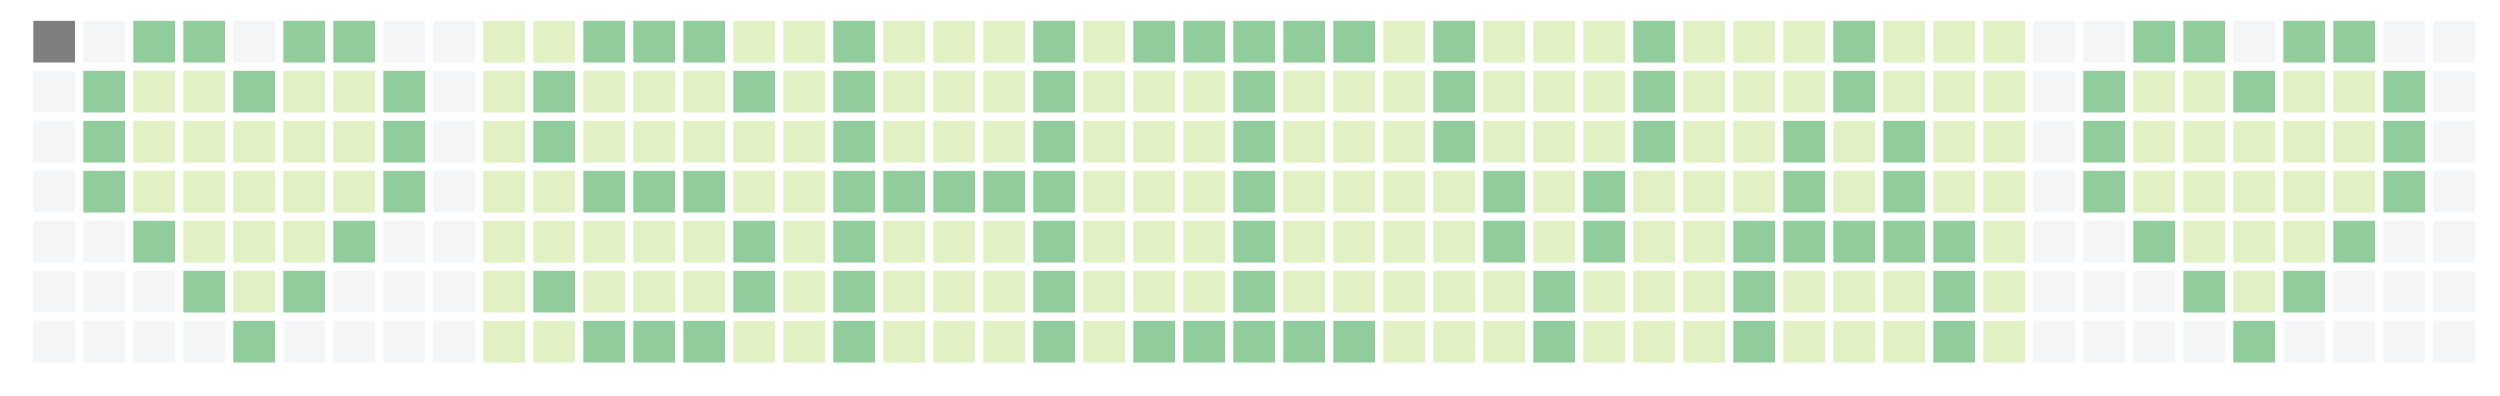
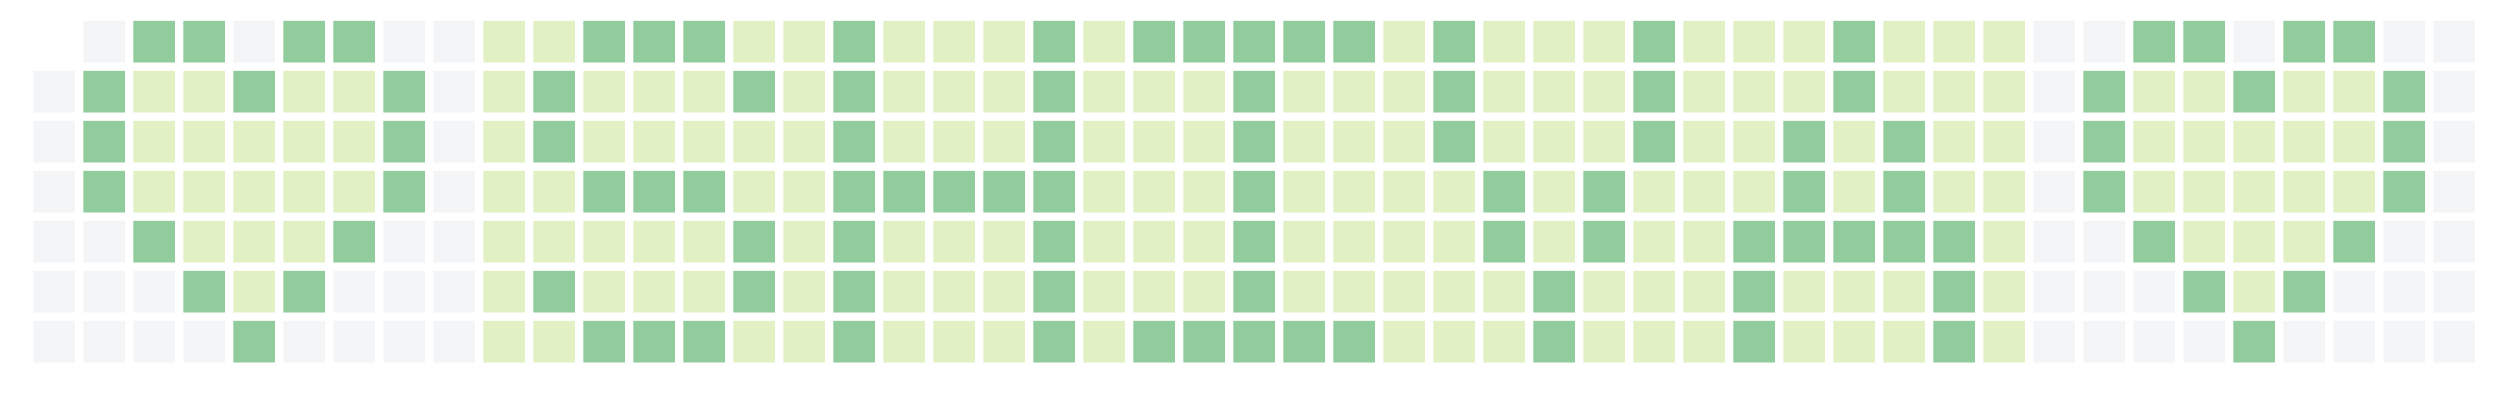
<svg xmlns="http://www.w3.org/2000/svg" width="600" height="95" fill-opacity="0.5">
  <g transform="translate(-5, 5)">
    <g transform="translate(0, 0)">
-       <rect width="10" height="10" x="13" y="0" />
+       <rect width="10" height="10" x="13" y="0" fill="rgba(0,0,0,0)" />
      <rect width="10" height="10" x="13" y="12" fill="#ebedf0" />
      <rect width="10" height="10" x="13" y="24" fill="#ebedf0" />
      <rect width="10" height="10" x="13" y="36" fill="#ebedf0" />
      <rect width="10" height="10" x="13" y="48" fill="#ebedf0" />
      <rect width="10" height="10" x="13" y="60" fill="#ebedf0" />
      <rect width="10" height="10" x="13" y="72" fill="#ebedf0" />
    </g>
    <g transform="translate(13, 0)">
      <rect width="10" height="10" x="12" y="0" fill="#ebedf0" />
      <rect width="10" height="10" x="12" y="12" fill="#239a3b" />
      <rect width="10" height="10" x="12" y="24" fill="#239a3b" />
      <rect width="10" height="10" x="12" y="36" fill="#239a3b" />
      <rect width="10" height="10" x="12" y="48" fill="#ebedf0" />
      <rect width="10" height="10" x="12" y="60" fill="#ebedf0" />
      <rect width="10" height="10" x="12" y="72" fill="#ebedf0" />
    </g>
    <g transform="translate(26, 0)">
      <rect width="10" height="10" x="11" y="0" fill="#239a3b" />
      <rect width="10" height="10" x="11" y="12" fill="#c6e48b" />
      <rect width="10" height="10" x="11" y="24" fill="#c6e48b" />
      <rect width="10" height="10" x="11" y="36" fill="#c6e48b" />
      <rect width="10" height="10" x="11" y="48" fill="#239a3b" />
      <rect width="10" height="10" x="11" y="60" fill="#ebedf0" />
      <rect width="10" height="10" x="11" y="72" fill="#ebedf0" />
    </g>
    <g transform="translate(39, 0)">
      <rect width="10" height="10" x="10" y="0" fill="#239a3b" />
      <rect width="10" height="10" x="10" y="12" fill="#c6e48b" />
      <rect width="10" height="10" x="10" y="24" fill="#c6e48b" />
      <rect width="10" height="10" x="10" y="36" fill="#c6e48b" />
      <rect width="10" height="10" x="10" y="48" fill="#c6e48b" />
      <rect width="10" height="10" x="10" y="60" fill="#239a3b" />
      <rect width="10" height="10" x="10" y="72" fill="#ebedf0" />
    </g>
    <g transform="translate(52, 0)">
      <rect width="10" height="10" x="9" y="0" fill="#ebedf0" />
      <rect width="10" height="10" x="9" y="12" fill="#239a3b" />
      <rect width="10" height="10" x="9" y="24" fill="#c6e48b" />
      <rect width="10" height="10" x="9" y="36" fill="#c6e48b" />
      <rect width="10" height="10" x="9" y="48" fill="#c6e48b" />
      <rect width="10" height="10" x="9" y="60" fill="#c6e48b" />
      <rect width="10" height="10" x="9" y="72" fill="#239a3b" />
    </g>
    <g transform="translate(65, 0)">
      <rect width="10" height="10" x="8" y="0" fill="#239a3b" />
      <rect width="10" height="10" x="8" y="12" fill="#c6e48b" />
      <rect width="10" height="10" x="8" y="24" fill="#c6e48b" />
      <rect width="10" height="10" x="8" y="36" fill="#c6e48b" />
      <rect width="10" height="10" x="8" y="48" fill="#c6e48b" />
      <rect width="10" height="10" x="8" y="60" fill="#239a3b" />
      <rect width="10" height="10" x="8" y="72" fill="#ebedf0" />
    </g>
    <g transform="translate(78, 0)">
      <rect width="10" height="10" x="7" y="0" fill="#239a3b" />
      <rect width="10" height="10" x="7" y="12" fill="#c6e48b" />
      <rect width="10" height="10" x="7" y="24" fill="#c6e48b" />
      <rect width="10" height="10" x="7" y="36" fill="#c6e48b" />
      <rect width="10" height="10" x="7" y="48" fill="#239a3b" />
      <rect width="10" height="10" x="7" y="60" fill="#ebedf0" />
      <rect width="10" height="10" x="7" y="72" fill="#ebedf0" />
    </g>
    <g transform="translate(91, 0)">
      <rect width="10" height="10" x="6" y="0" fill="#ebedf0" />
      <rect width="10" height="10" x="6" y="12" fill="#239a3b" />
      <rect width="10" height="10" x="6" y="24" fill="#239a3b" />
      <rect width="10" height="10" x="6" y="36" fill="#239a3b" />
      <rect width="10" height="10" x="6" y="48" fill="#ebedf0" />
      <rect width="10" height="10" x="6" y="60" fill="#ebedf0" />
      <rect width="10" height="10" x="6" y="72" fill="#ebedf0" />
    </g>
    <g transform="translate(104, 0)">
      <rect width="10" height="10" x="5" y="0" fill="#ebedf0" />
      <rect width="10" height="10" x="5" y="12" fill="#ebedf0" />
      <rect width="10" height="10" x="5" y="24" fill="#ebedf0" />
      <rect width="10" height="10" x="5" y="36" fill="#ebedf0" />
      <rect width="10" height="10" x="5" y="48" fill="#ebedf0" />
      <rect width="10" height="10" x="5" y="60" fill="#ebedf0" />
      <rect width="10" height="10" x="5" y="72" fill="#ebedf0" />
    </g>
    <g transform="translate(117, 0)">
      <rect width="10" height="10" x="4" y="0" fill="#c6e48b" />
      <rect width="10" height="10" x="4" y="12" fill="#c6e48b" />
      <rect width="10" height="10" x="4" y="24" fill="#c6e48b" />
      <rect width="10" height="10" x="4" y="36" fill="#c6e48b" />
      <rect width="10" height="10" x="4" y="48" fill="#c6e48b" />
      <rect width="10" height="10" x="4" y="60" fill="#c6e48b" />
      <rect width="10" height="10" x="4" y="72" fill="#c6e48b" />
    </g>
    <g transform="translate(130, 0)">
      <rect width="10" height="10" x="3" y="0" fill="#c6e48b" />
      <rect width="10" height="10" x="3" y="12" fill="#239a3b" />
      <rect width="10" height="10" x="3" y="24" fill="#239a3b" />
      <rect width="10" height="10" x="3" y="36" fill="#c6e48b" />
      <rect width="10" height="10" x="3" y="48" fill="#c6e48b" />
      <rect width="10" height="10" x="3" y="60" fill="#239a3b" />
      <rect width="10" height="10" x="3" y="72" fill="#c6e48b" />
    </g>
    <g transform="translate(143, 0)">
      <rect width="10" height="10" x="2" y="0" fill="#239a3b" />
      <rect width="10" height="10" x="2" y="12" fill="#c6e48b" />
      <rect width="10" height="10" x="2" y="24" fill="#c6e48b" />
      <rect width="10" height="10" x="2" y="36" fill="#239a3b" />
      <rect width="10" height="10" x="2" y="48" fill="#c6e48b" />
      <rect width="10" height="10" x="2" y="60" fill="#c6e48b" />
      <rect width="10" height="10" x="2" y="72" fill="#239a3b" />
    </g>
    <g transform="translate(156, 0)">
      <rect width="10" height="10" x="1" y="0" fill="#239a3b" />
      <rect width="10" height="10" x="1" y="12" fill="#c6e48b" />
      <rect width="10" height="10" x="1" y="24" fill="#c6e48b" />
      <rect width="10" height="10" x="1" y="36" fill="#239a3b" />
      <rect width="10" height="10" x="1" y="48" fill="#c6e48b" />
      <rect width="10" height="10" x="1" y="60" fill="#c6e48b" />
      <rect width="10" height="10" x="1" y="72" fill="#239a3b" />
    </g>
    <g transform="translate(169, 0)">
      <rect width="10" height="10" x="0" y="0" fill="#239a3b" />
      <rect width="10" height="10" x="0" y="12" fill="#c6e48b" />
      <rect width="10" height="10" x="0" y="24" fill="#c6e48b" />
      <rect width="10" height="10" x="0" y="36" fill="#239a3b" />
      <rect width="10" height="10" x="0" y="48" fill="#c6e48b" />
      <rect width="10" height="10" x="0" y="60" fill="#c6e48b" />
      <rect width="10" height="10" x="0" y="72" fill="#239a3b" />
    </g>
    <g transform="translate(182, 0)">
      <rect width="10" height="10" x="-1" y="0" fill="#c6e48b" />
      <rect width="10" height="10" x="-1" y="12" fill="#239a3b" />
      <rect width="10" height="10" x="-1" y="24" fill="#c6e48b" />
      <rect width="10" height="10" x="-1" y="36" fill="#c6e48b" />
      <rect width="10" height="10" x="-1" y="48" fill="#239a3b" />
      <rect width="10" height="10" x="-1" y="60" fill="#239a3b" />
      <rect width="10" height="10" x="-1" y="72" fill="#c6e48b" />
    </g>
    <g transform="translate(195, 0)">
      <rect width="10" height="10" x="-2" y="0" fill="#c6e48b" />
      <rect width="10" height="10" x="-2" y="12" fill="#c6e48b" />
      <rect width="10" height="10" x="-2" y="24" fill="#c6e48b" />
      <rect width="10" height="10" x="-2" y="36" fill="#c6e48b" />
      <rect width="10" height="10" x="-2" y="48" fill="#c6e48b" />
      <rect width="10" height="10" x="-2" y="60" fill="#c6e48b" />
      <rect width="10" height="10" x="-2" y="72" fill="#c6e48b" />
    </g>
    <g transform="translate(208, 0)">
      <rect width="10" height="10" x="-3" y="0" fill="#239a3b" />
      <rect width="10" height="10" x="-3" y="12" fill="#239a3b" />
      <rect width="10" height="10" x="-3" y="24" fill="#239a3b" />
      <rect width="10" height="10" x="-3" y="36" fill="#239a3b" />
      <rect width="10" height="10" x="-3" y="48" fill="#239a3b" />
      <rect width="10" height="10" x="-3" y="60" fill="#239a3b" />
      <rect width="10" height="10" x="-3" y="72" fill="#239a3b" />
    </g>
    <g transform="translate(221, 0)">
      <rect width="10" height="10" x="-4" y="0" fill="#c6e48b" />
      <rect width="10" height="10" x="-4" y="12" fill="#c6e48b" />
      <rect width="10" height="10" x="-4" y="24" fill="#c6e48b" />
      <rect width="10" height="10" x="-4" y="36" fill="#239a3b" />
      <rect width="10" height="10" x="-4" y="48" fill="#c6e48b" />
      <rect width="10" height="10" x="-4" y="60" fill="#c6e48b" />
      <rect width="10" height="10" x="-4" y="72" fill="#c6e48b" />
    </g>
    <g transform="translate(234, 0)">
      <rect width="10" height="10" x="-5" y="0" fill="#c6e48b" />
      <rect width="10" height="10" x="-5" y="12" fill="#c6e48b" />
      <rect width="10" height="10" x="-5" y="24" fill="#c6e48b" />
      <rect width="10" height="10" x="-5" y="36" fill="#239a3b" />
      <rect width="10" height="10" x="-5" y="48" fill="#c6e48b" />
      <rect width="10" height="10" x="-5" y="60" fill="#c6e48b" />
      <rect width="10" height="10" x="-5" y="72" fill="#c6e48b" />
    </g>
    <g transform="translate(247, 0)">
      <rect width="10" height="10" x="-6" y="0" fill="#c6e48b" />
      <rect width="10" height="10" x="-6" y="12" fill="#c6e48b" />
      <rect width="10" height="10" x="-6" y="24" fill="#c6e48b" />
      <rect width="10" height="10" x="-6" y="36" fill="#239a3b" />
      <rect width="10" height="10" x="-6" y="48" fill="#c6e48b" />
      <rect width="10" height="10" x="-6" y="60" fill="#c6e48b" />
      <rect width="10" height="10" x="-6" y="72" fill="#c6e48b" />
    </g>
    <g transform="translate(260, 0)">
      <rect width="10" height="10" x="-7" y="0" fill="#239a3b" />
      <rect width="10" height="10" x="-7" y="12" fill="#239a3b" />
      <rect width="10" height="10" x="-7" y="24" fill="#239a3b" />
      <rect width="10" height="10" x="-7" y="36" fill="#239a3b" />
      <rect width="10" height="10" x="-7" y="48" fill="#239a3b" />
      <rect width="10" height="10" x="-7" y="60" fill="#239a3b" />
      <rect width="10" height="10" x="-7" y="72" fill="#239a3b" />
    </g>
    <g transform="translate(273, 0)">
      <rect width="10" height="10" x="-8" y="0" fill="#c6e48b" />
      <rect width="10" height="10" x="-8" y="12" fill="#c6e48b" />
      <rect width="10" height="10" x="-8" y="24" fill="#c6e48b" />
      <rect width="10" height="10" x="-8" y="36" fill="#c6e48b" />
      <rect width="10" height="10" x="-8" y="48" fill="#c6e48b" />
      <rect width="10" height="10" x="-8" y="60" fill="#c6e48b" />
      <rect width="10" height="10" x="-8" y="72" fill="#c6e48b" />
    </g>
    <g transform="translate(286, 0)">
      <rect width="10" height="10" x="-9" y="0" fill="#239a3b" />
      <rect width="10" height="10" x="-9" y="12" fill="#c6e48b" />
      <rect width="10" height="10" x="-9" y="24" fill="#c6e48b" />
      <rect width="10" height="10" x="-9" y="36" fill="#c6e48b" />
      <rect width="10" height="10" x="-9" y="48" fill="#c6e48b" />
      <rect width="10" height="10" x="-9" y="60" fill="#c6e48b" />
      <rect width="10" height="10" x="-9" y="72" fill="#239a3b" />
    </g>
    <g transform="translate(299, 0)">
      <rect width="10" height="10" x="-10" y="0" fill="#239a3b" />
      <rect width="10" height="10" x="-10" y="12" fill="#c6e48b" />
      <rect width="10" height="10" x="-10" y="24" fill="#c6e48b" />
      <rect width="10" height="10" x="-10" y="36" fill="#c6e48b" />
      <rect width="10" height="10" x="-10" y="48" fill="#c6e48b" />
      <rect width="10" height="10" x="-10" y="60" fill="#c6e48b" />
      <rect width="10" height="10" x="-10" y="72" fill="#239a3b" />
    </g>
    <g transform="translate(312, 0)">
      <rect width="10" height="10" x="-11" y="0" fill="#239a3b" />
      <rect width="10" height="10" x="-11" y="12" fill="#239a3b" />
      <rect width="10" height="10" x="-11" y="24" fill="#239a3b" />
      <rect width="10" height="10" x="-11" y="36" fill="#239a3b" />
      <rect width="10" height="10" x="-11" y="48" fill="#239a3b" />
      <rect width="10" height="10" x="-11" y="60" fill="#239a3b" />
      <rect width="10" height="10" x="-11" y="72" fill="#239a3b" />
    </g>
    <g transform="translate(325, 0)">
      <rect width="10" height="10" x="-12" y="0" fill="#239a3b" />
      <rect width="10" height="10" x="-12" y="12" fill="#c6e48b" />
      <rect width="10" height="10" x="-12" y="24" fill="#c6e48b" />
      <rect width="10" height="10" x="-12" y="36" fill="#c6e48b" />
      <rect width="10" height="10" x="-12" y="48" fill="#c6e48b" />
      <rect width="10" height="10" x="-12" y="60" fill="#c6e48b" />
      <rect width="10" height="10" x="-12" y="72" fill="#239a3b" />
    </g>
    <g transform="translate(338, 0)">
      <rect width="10" height="10" x="-13" y="0" fill="#239a3b" />
      <rect width="10" height="10" x="-13" y="12" fill="#c6e48b" />
      <rect width="10" height="10" x="-13" y="24" fill="#c6e48b" />
      <rect width="10" height="10" x="-13" y="36" fill="#c6e48b" />
      <rect width="10" height="10" x="-13" y="48" fill="#c6e48b" />
      <rect width="10" height="10" x="-13" y="60" fill="#c6e48b" />
      <rect width="10" height="10" x="-13" y="72" fill="#239a3b" />
    </g>
    <g transform="translate(351, 0)">
      <rect width="10" height="10" x="-14" y="0" fill="#c6e48b" />
      <rect width="10" height="10" x="-14" y="12" fill="#c6e48b" />
      <rect width="10" height="10" x="-14" y="24" fill="#c6e48b" />
      <rect width="10" height="10" x="-14" y="36" fill="#c6e48b" />
      <rect width="10" height="10" x="-14" y="48" fill="#c6e48b" />
      <rect width="10" height="10" x="-14" y="60" fill="#c6e48b" />
      <rect width="10" height="10" x="-14" y="72" fill="#c6e48b" />
    </g>
    <g transform="translate(364, 0)">
      <rect width="10" height="10" x="-15" y="0" fill="#239a3b" />
      <rect width="10" height="10" x="-15" y="12" fill="#239a3b" />
      <rect width="10" height="10" x="-15" y="24" fill="#239a3b" />
      <rect width="10" height="10" x="-15" y="36" fill="#c6e48b" />
      <rect width="10" height="10" x="-15" y="48" fill="#c6e48b" />
      <rect width="10" height="10" x="-15" y="60" fill="#c6e48b" />
      <rect width="10" height="10" x="-15" y="72" fill="#c6e48b" />
    </g>
    <g transform="translate(377, 0)">
      <rect width="10" height="10" x="-16" y="0" fill="#c6e48b" />
      <rect width="10" height="10" x="-16" y="12" fill="#c6e48b" />
      <rect width="10" height="10" x="-16" y="24" fill="#c6e48b" />
      <rect width="10" height="10" x="-16" y="36" fill="#239a3b" />
      <rect width="10" height="10" x="-16" y="48" fill="#239a3b" />
      <rect width="10" height="10" x="-16" y="60" fill="#c6e48b" />
      <rect width="10" height="10" x="-16" y="72" fill="#c6e48b" />
    </g>
    <g transform="translate(390, 0)">
      <rect width="10" height="10" x="-17" y="0" fill="#c6e48b" />
      <rect width="10" height="10" x="-17" y="12" fill="#c6e48b" />
      <rect width="10" height="10" x="-17" y="24" fill="#c6e48b" />
      <rect width="10" height="10" x="-17" y="36" fill="#c6e48b" />
      <rect width="10" height="10" x="-17" y="48" fill="#c6e48b" />
      <rect width="10" height="10" x="-17" y="60" fill="#239a3b" />
      <rect width="10" height="10" x="-17" y="72" fill="#239a3b" />
    </g>
    <g transform="translate(403, 0)">
      <rect width="10" height="10" x="-18" y="0" fill="#c6e48b" />
      <rect width="10" height="10" x="-18" y="12" fill="#c6e48b" />
      <rect width="10" height="10" x="-18" y="24" fill="#c6e48b" />
      <rect width="10" height="10" x="-18" y="36" fill="#239a3b" />
      <rect width="10" height="10" x="-18" y="48" fill="#239a3b" />
      <rect width="10" height="10" x="-18" y="60" fill="#c6e48b" />
      <rect width="10" height="10" x="-18" y="72" fill="#c6e48b" />
    </g>
    <g transform="translate(416, 0)">
      <rect width="10" height="10" x="-19" y="0" fill="#239a3b" />
      <rect width="10" height="10" x="-19" y="12" fill="#239a3b" />
      <rect width="10" height="10" x="-19" y="24" fill="#239a3b" />
      <rect width="10" height="10" x="-19" y="36" fill="#c6e48b" />
      <rect width="10" height="10" x="-19" y="48" fill="#c6e48b" />
      <rect width="10" height="10" x="-19" y="60" fill="#c6e48b" />
      <rect width="10" height="10" x="-19" y="72" fill="#c6e48b" />
    </g>
    <g transform="translate(429, 0)">
      <rect width="10" height="10" x="-20" y="0" fill="#c6e48b" />
      <rect width="10" height="10" x="-20" y="12" fill="#c6e48b" />
      <rect width="10" height="10" x="-20" y="24" fill="#c6e48b" />
      <rect width="10" height="10" x="-20" y="36" fill="#c6e48b" />
      <rect width="10" height="10" x="-20" y="48" fill="#c6e48b" />
      <rect width="10" height="10" x="-20" y="60" fill="#c6e48b" />
      <rect width="10" height="10" x="-20" y="72" fill="#c6e48b" />
    </g>
    <g transform="translate(442, 0)">
      <rect width="10" height="10" x="-21" y="0" fill="#c6e48b" />
      <rect width="10" height="10" x="-21" y="12" fill="#c6e48b" />
      <rect width="10" height="10" x="-21" y="24" fill="#c6e48b" />
      <rect width="10" height="10" x="-21" y="36" fill="#c6e48b" />
      <rect width="10" height="10" x="-21" y="48" fill="#239a3b" />
      <rect width="10" height="10" x="-21" y="60" fill="#239a3b" />
      <rect width="10" height="10" x="-21" y="72" fill="#239a3b" />
    </g>
    <g transform="translate(455, 0)">
      <rect width="10" height="10" x="-22" y="0" fill="#c6e48b" />
      <rect width="10" height="10" x="-22" y="12" fill="#c6e48b" />
      <rect width="10" height="10" x="-22" y="24" fill="#239a3b" />
      <rect width="10" height="10" x="-22" y="36" fill="#239a3b" />
      <rect width="10" height="10" x="-22" y="48" fill="#239a3b" />
      <rect width="10" height="10" x="-22" y="60" fill="#c6e48b" />
      <rect width="10" height="10" x="-22" y="72" fill="#c6e48b" />
    </g>
    <g transform="translate(468, 0)">
      <rect width="10" height="10" x="-23" y="0" fill="#239a3b" />
      <rect width="10" height="10" x="-23" y="12" fill="#239a3b" />
      <rect width="10" height="10" x="-23" y="24" fill="#c6e48b" />
      <rect width="10" height="10" x="-23" y="36" fill="#c6e48b" />
      <rect width="10" height="10" x="-23" y="48" fill="#239a3b" />
      <rect width="10" height="10" x="-23" y="60" fill="#c6e48b" />
      <rect width="10" height="10" x="-23" y="72" fill="#c6e48b" />
    </g>
    <g transform="translate(481, 0)">
      <rect width="10" height="10" x="-24" y="0" fill="#c6e48b" />
      <rect width="10" height="10" x="-24" y="12" fill="#c6e48b" />
      <rect width="10" height="10" x="-24" y="24" fill="#239a3b" />
      <rect width="10" height="10" x="-24" y="36" fill="#239a3b" />
      <rect width="10" height="10" x="-24" y="48" fill="#239a3b" />
      <rect width="10" height="10" x="-24" y="60" fill="#c6e48b" />
      <rect width="10" height="10" x="-24" y="72" fill="#c6e48b" />
    </g>
    <g transform="translate(494, 0)">
      <rect width="10" height="10" x="-25" y="0" fill="#c6e48b" />
      <rect width="10" height="10" x="-25" y="12" fill="#c6e48b" />
      <rect width="10" height="10" x="-25" y="24" fill="#c6e48b" />
      <rect width="10" height="10" x="-25" y="36" fill="#c6e48b" />
      <rect width="10" height="10" x="-25" y="48" fill="#239a3b" />
      <rect width="10" height="10" x="-25" y="60" fill="#239a3b" />
      <rect width="10" height="10" x="-25" y="72" fill="#239a3b" />
    </g>
    <g transform="translate(507, 0)">
      <rect width="10" height="10" x="-26" y="0" fill="#c6e48b" />
      <rect width="10" height="10" x="-26" y="12" fill="#c6e48b" />
      <rect width="10" height="10" x="-26" y="24" fill="#c6e48b" />
      <rect width="10" height="10" x="-26" y="36" fill="#c6e48b" />
      <rect width="10" height="10" x="-26" y="48" fill="#c6e48b" />
      <rect width="10" height="10" x="-26" y="60" fill="#c6e48b" />
      <rect width="10" height="10" x="-26" y="72" fill="#c6e48b" />
    </g>
    <g transform="translate(520, 0)">
      <rect width="10" height="10" x="-27" y="0" fill="#ebedf0" />
      <rect width="10" height="10" x="-27" y="12" fill="#ebedf0" />
      <rect width="10" height="10" x="-27" y="24" fill="#ebedf0" />
      <rect width="10" height="10" x="-27" y="36" fill="#ebedf0" />
      <rect width="10" height="10" x="-27" y="48" fill="#ebedf0" />
      <rect width="10" height="10" x="-27" y="60" fill="#ebedf0" />
      <rect width="10" height="10" x="-27" y="72" fill="#ebedf0" />
    </g>
    <g transform="translate(533, 0)">
      <rect width="10" height="10" x="-28" y="0" fill="#ebedf0" />
      <rect width="10" height="10" x="-28" y="12" fill="#239a3b" />
      <rect width="10" height="10" x="-28" y="24" fill="#239a3b" />
      <rect width="10" height="10" x="-28" y="36" fill="#239a3b" />
      <rect width="10" height="10" x="-28" y="48" fill="#ebedf0" />
      <rect width="10" height="10" x="-28" y="60" fill="#ebedf0" />
      <rect width="10" height="10" x="-28" y="72" fill="#ebedf0" />
    </g>
    <g transform="translate(546, 0)">
      <rect width="10" height="10" x="-29" y="0" fill="#239a3b" />
      <rect width="10" height="10" x="-29" y="12" fill="#c6e48b" />
      <rect width="10" height="10" x="-29" y="24" fill="#c6e48b" />
      <rect width="10" height="10" x="-29" y="36" fill="#c6e48b" />
      <rect width="10" height="10" x="-29" y="48" fill="#239a3b" />
      <rect width="10" height="10" x="-29" y="60" fill="#ebedf0" />
      <rect width="10" height="10" x="-29" y="72" fill="#ebedf0" />
    </g>
    <g transform="translate(559, 0)">
      <rect width="10" height="10" x="-30" y="0" fill="#239a3b" />
      <rect width="10" height="10" x="-30" y="12" fill="#c6e48b" />
      <rect width="10" height="10" x="-30" y="24" fill="#c6e48b" />
      <rect width="10" height="10" x="-30" y="36" fill="#c6e48b" />
      <rect width="10" height="10" x="-30" y="48" fill="#c6e48b" />
      <rect width="10" height="10" x="-30" y="60" fill="#239a3b" />
      <rect width="10" height="10" x="-30" y="72" fill="#ebedf0" />
    </g>
    <g transform="translate(572, 0)">
      <rect width="10" height="10" x="-31" y="0" fill="#ebedf0" />
      <rect width="10" height="10" x="-31" y="12" fill="#239a3b" />
      <rect width="10" height="10" x="-31" y="24" fill="#c6e48b" />
      <rect width="10" height="10" x="-31" y="36" fill="#c6e48b" />
      <rect width="10" height="10" x="-31" y="48" fill="#c6e48b" />
      <rect width="10" height="10" x="-31" y="60" fill="#c6e48b" />
      <rect width="10" height="10" x="-31" y="72" fill="#239a3b" />
    </g>
    <g transform="translate(585, 0)">
      <rect width="10" height="10" x="-32" y="0" fill="#239a3b" />
      <rect width="10" height="10" x="-32" y="12" fill="#c6e48b" />
      <rect width="10" height="10" x="-32" y="24" fill="#c6e48b" />
      <rect width="10" height="10" x="-32" y="36" fill="#c6e48b" />
      <rect width="10" height="10" x="-32" y="48" fill="#c6e48b" />
      <rect width="10" height="10" x="-32" y="60" fill="#239a3b" />
      <rect width="10" height="10" x="-32" y="72" fill="#ebedf0" />
    </g>
    <g transform="translate(598, 0)">
      <rect width="10" height="10" x="-33" y="0" fill="#239a3b" />
      <rect width="10" height="10" x="-33" y="12" fill="#c6e48b" />
      <rect width="10" height="10" x="-33" y="24" fill="#c6e48b" />
      <rect width="10" height="10" x="-33" y="36" fill="#c6e48b" />
      <rect width="10" height="10" x="-33" y="48" fill="#239a3b" />
      <rect width="10" height="10" x="-33" y="60" fill="#ebedf0" />
      <rect width="10" height="10" x="-33" y="72" fill="#ebedf0" />
    </g>
    <g transform="translate(611, 0)">
      <rect width="10" height="10" x="-34" y="0" fill="#ebedf0" />
      <rect width="10" height="10" x="-34" y="12" fill="#239a3b" />
      <rect width="10" height="10" x="-34" y="24" fill="#239a3b" />
      <rect width="10" height="10" x="-34" y="36" fill="#239a3b" />
      <rect width="10" height="10" x="-34" y="48" fill="#ebedf0" />
      <rect width="10" height="10" x="-34" y="60" fill="#ebedf0" />
      <rect width="10" height="10" x="-34" y="72" fill="#ebedf0" />
    </g>
    <g transform="translate(624, 0)">
      <rect width="10" height="10" x="-35" y="0" fill="#ebedf0" />
      <rect width="10" height="10" x="-35" y="12" fill="#ebedf0" />
      <rect width="10" height="10" x="-35" y="24" fill="#ebedf0" />
      <rect width="10" height="10" x="-35" y="36" fill="#ebedf0" />
      <rect width="10" height="10" x="-35" y="48" fill="#ebedf0" />
      <rect width="10" height="10" x="-35" y="60" fill="#ebedf0" />
      <rect width="10" height="10" x="-35" y="72" fill="#ebedf0" />
    </g>
  </g>
</svg>
